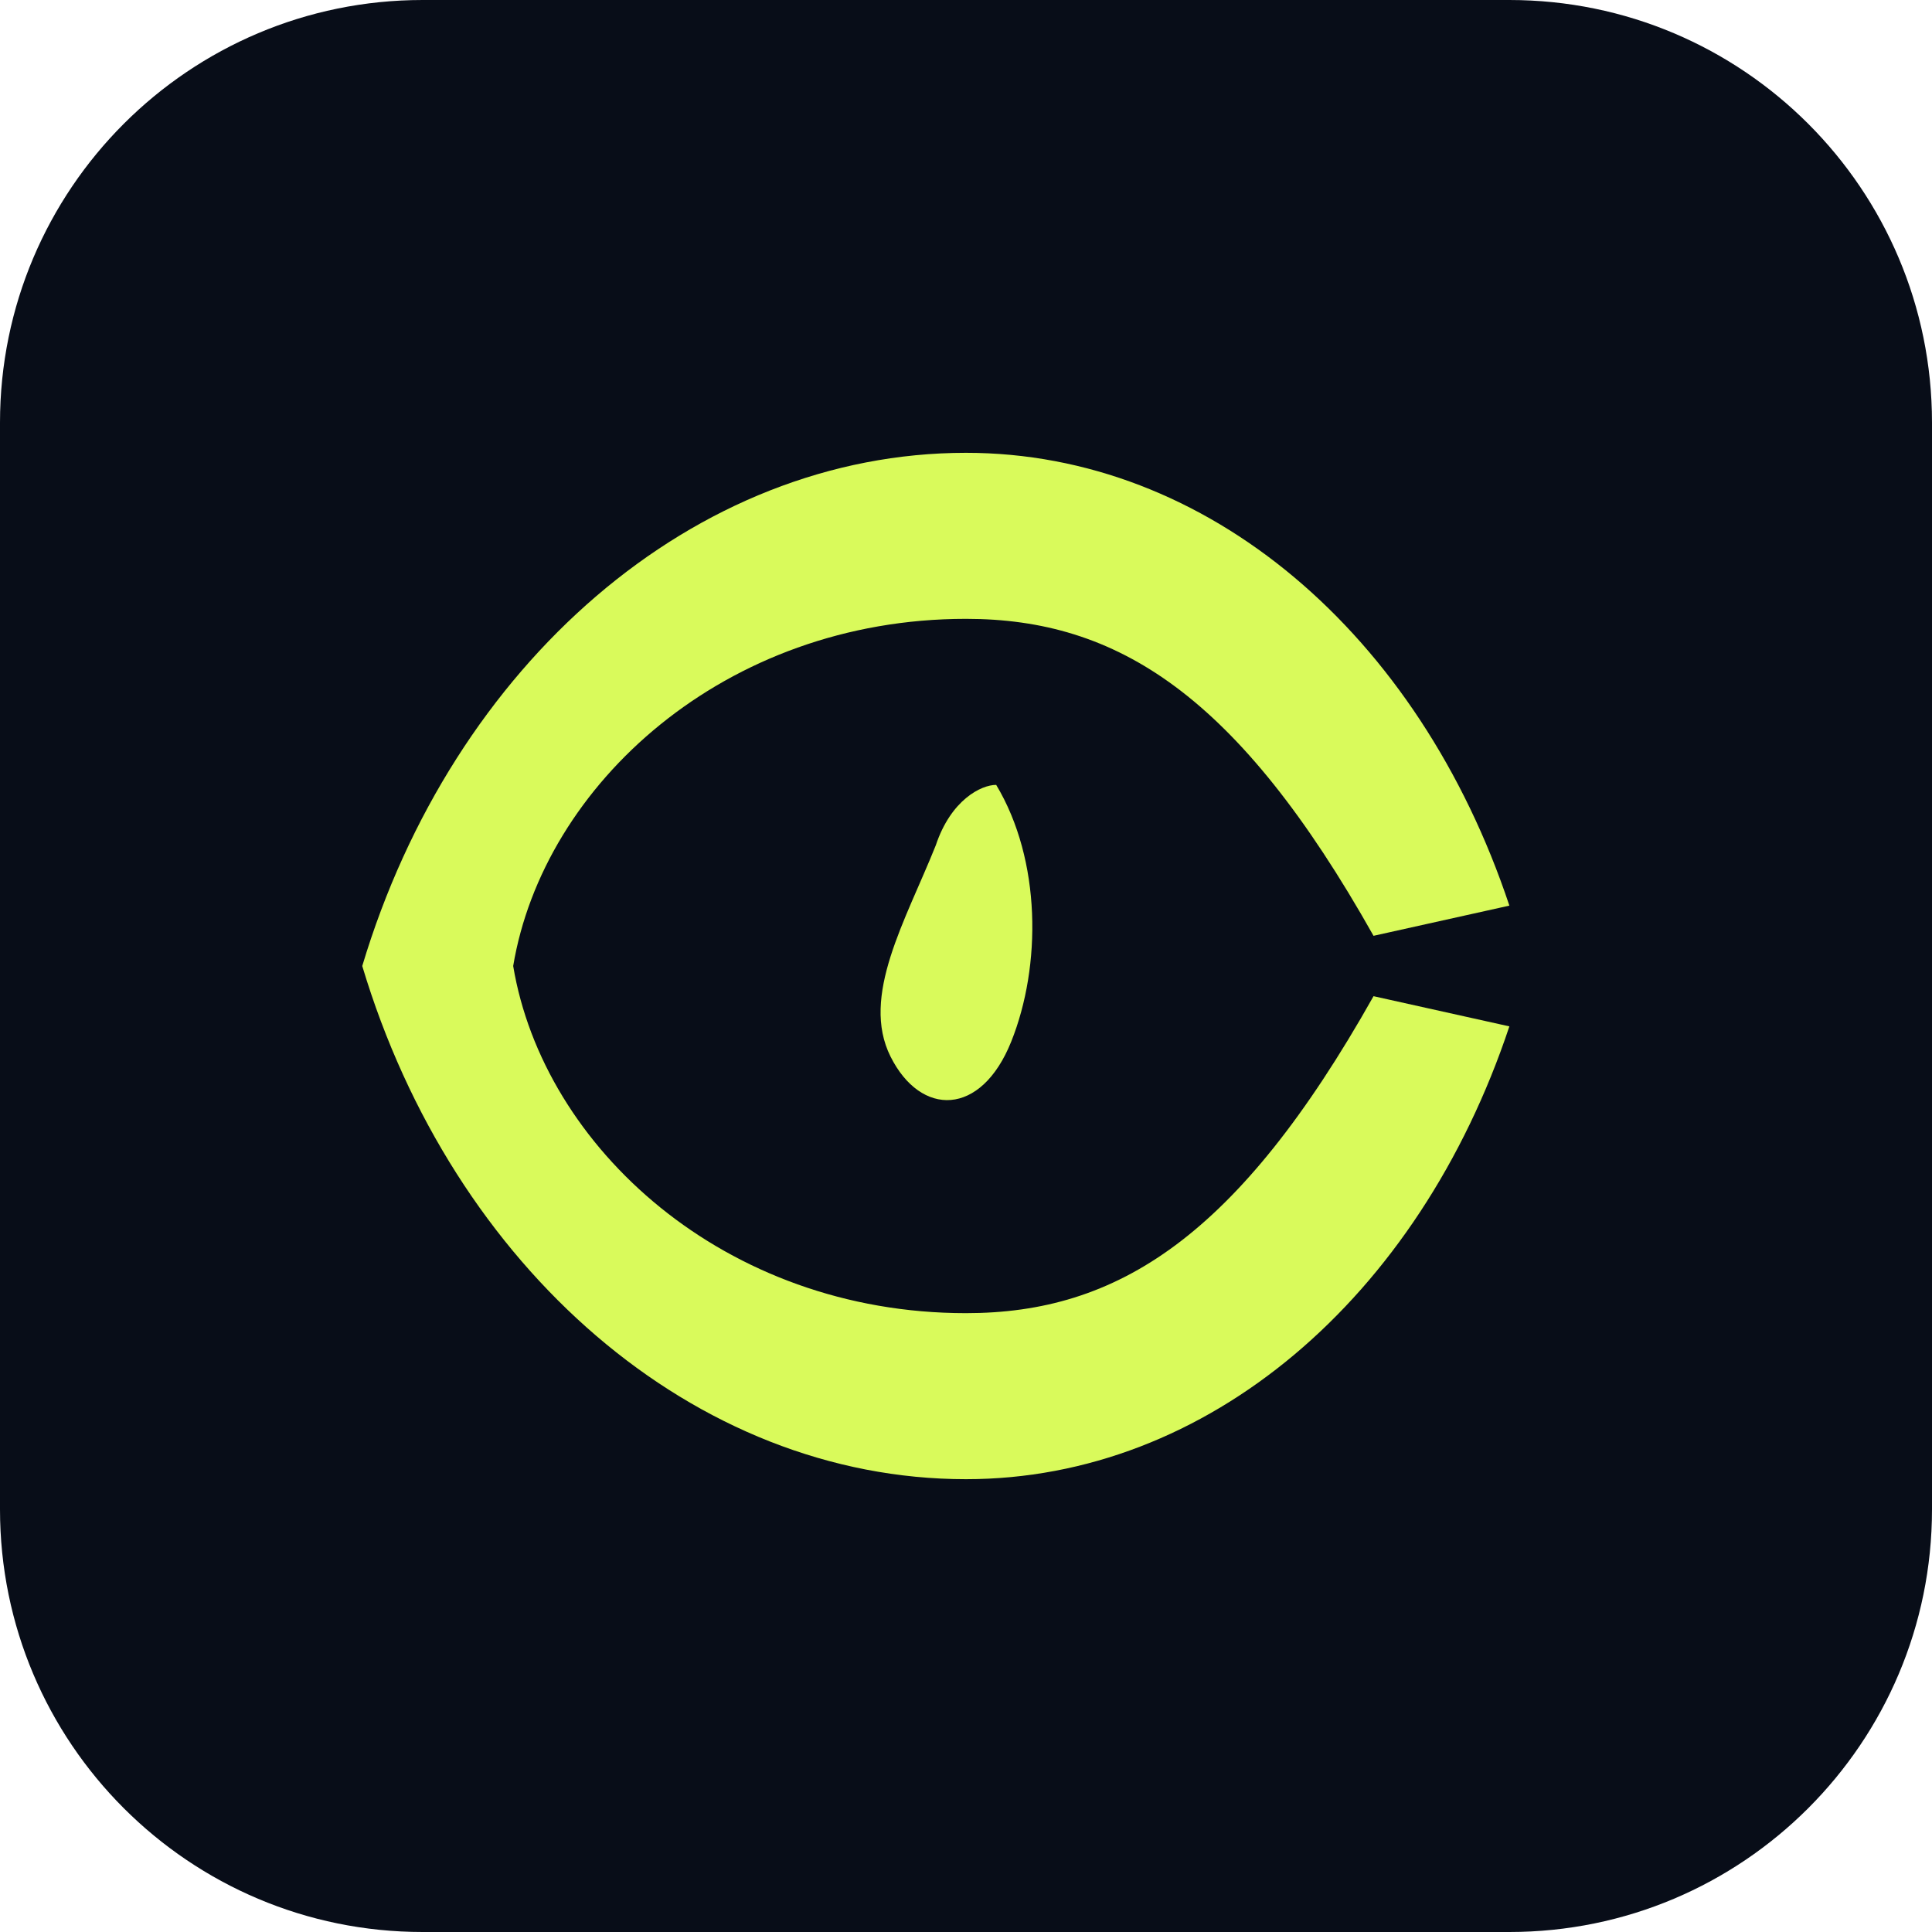
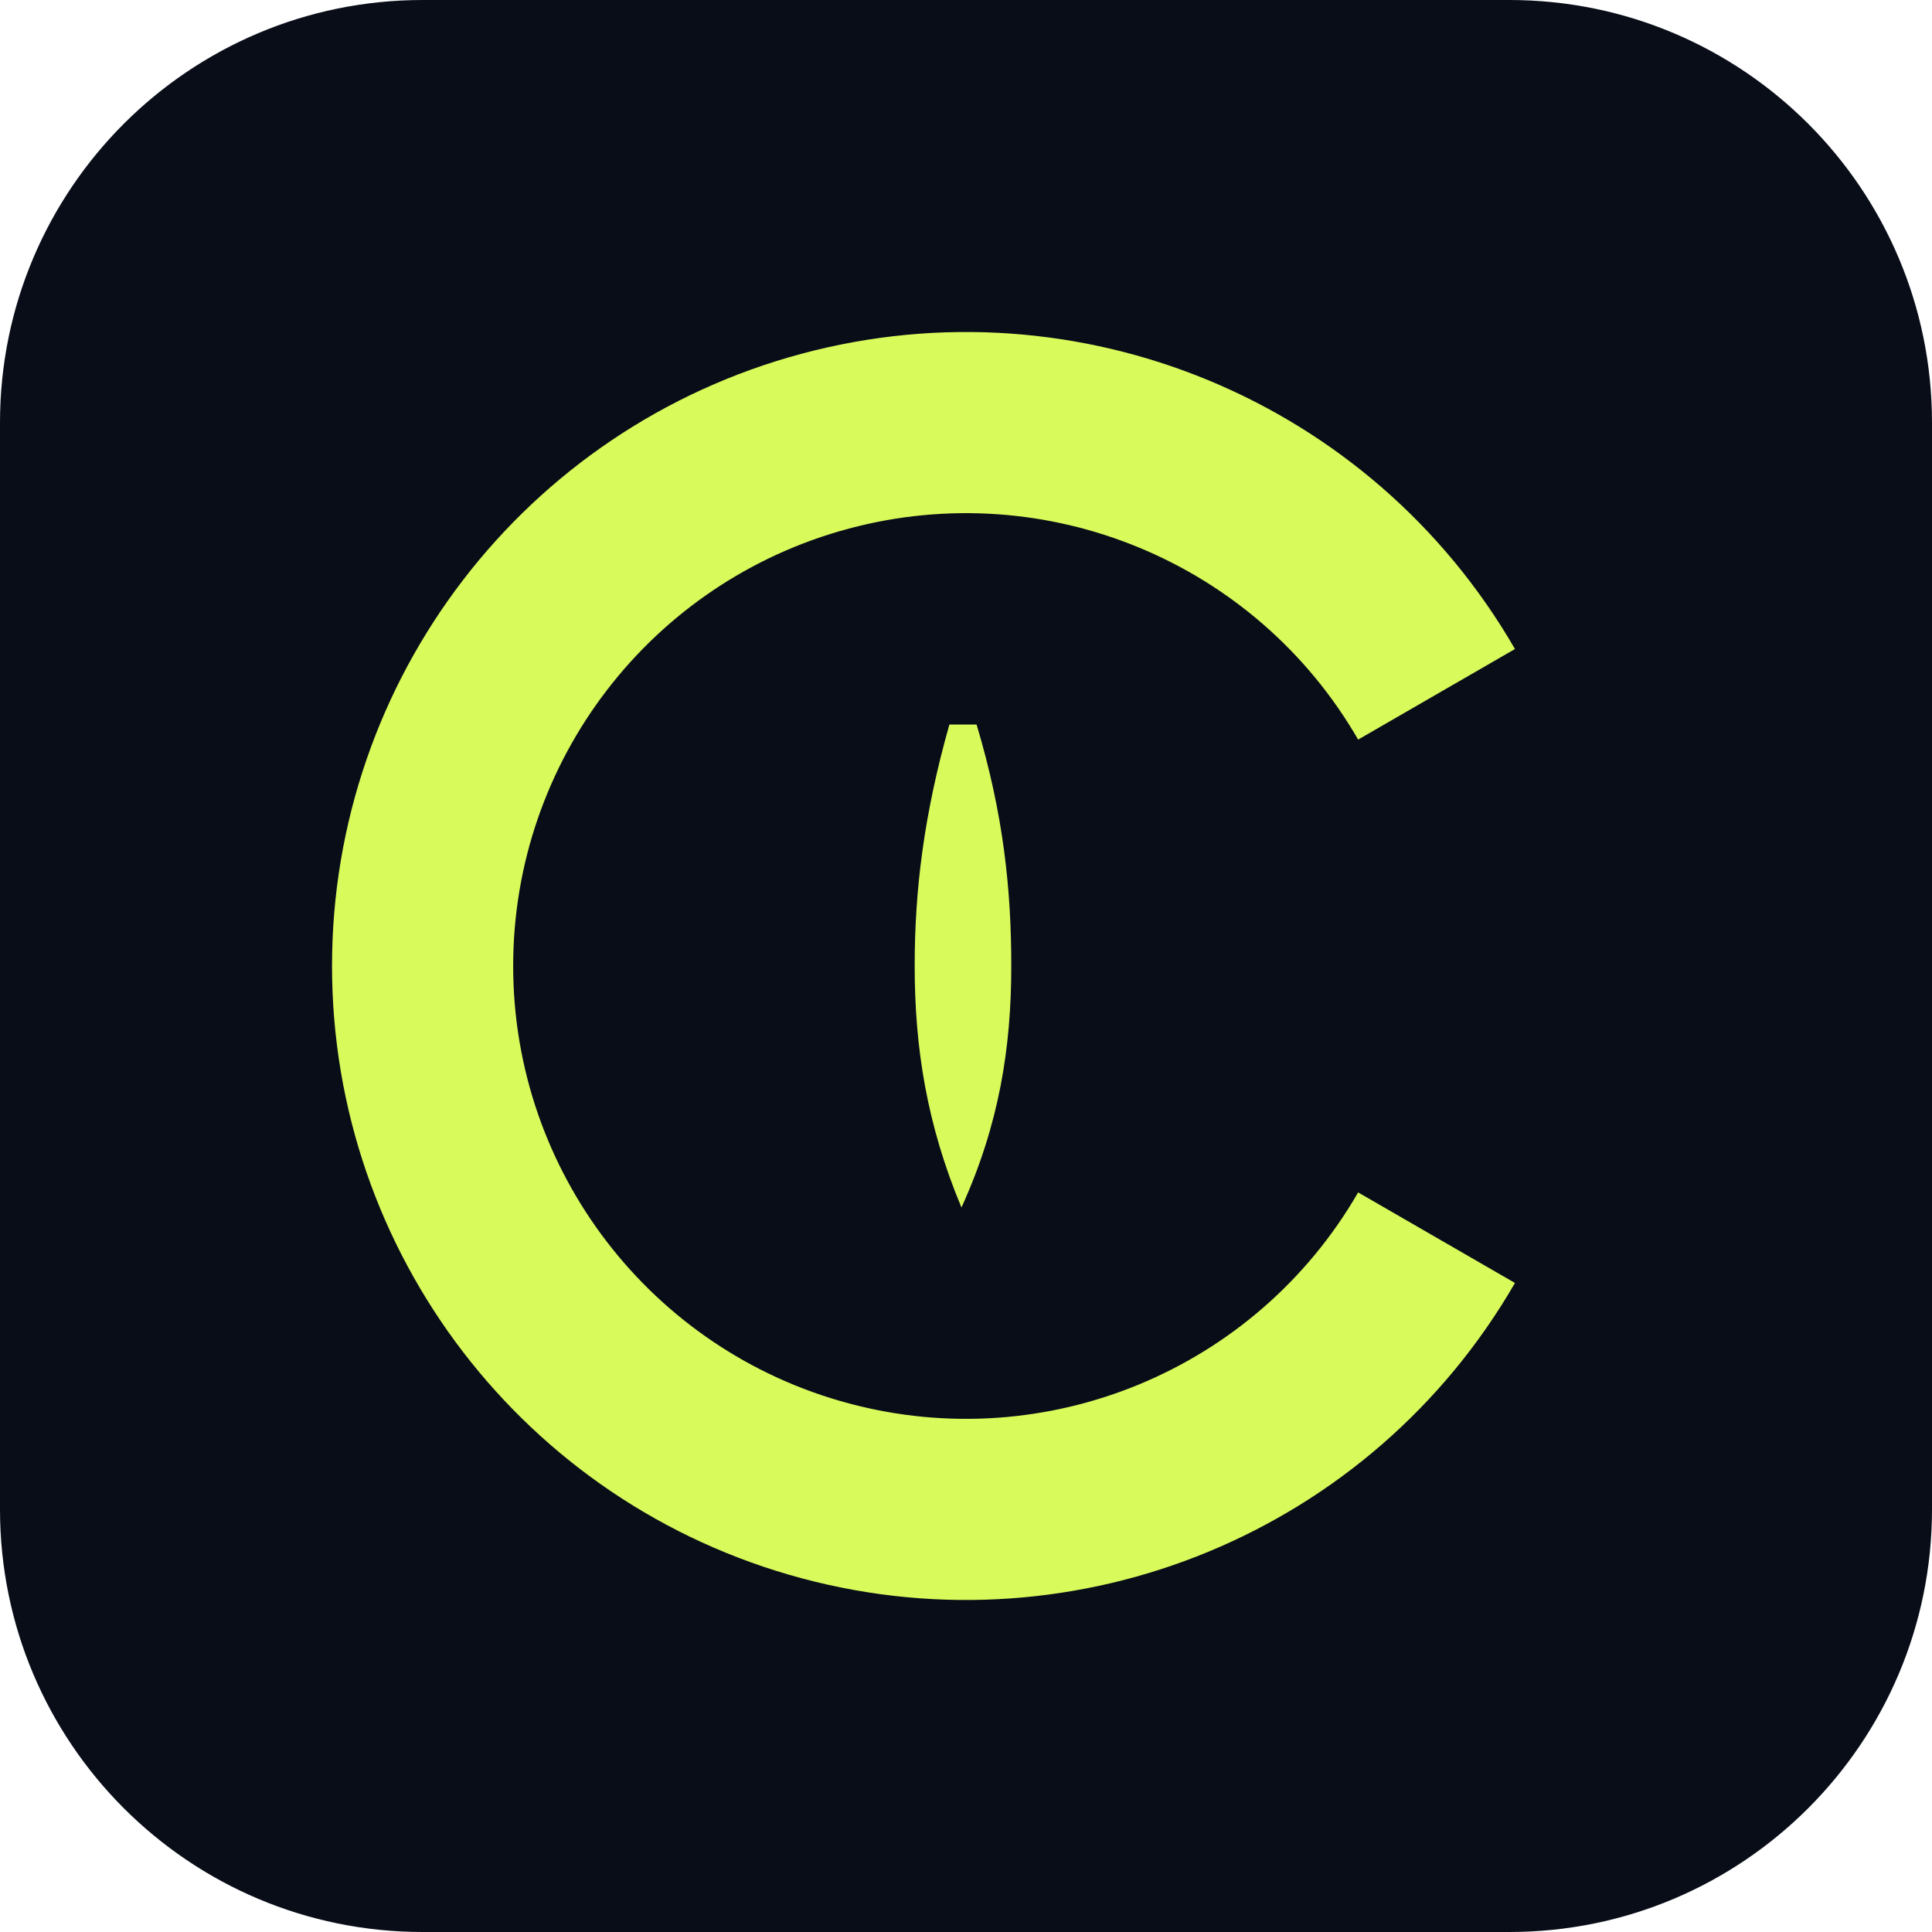
<svg xmlns="http://www.w3.org/2000/svg" viewBox="0 0 64 64">
  <rect width="64" height="64" rx="14" fill="#080d18" />
  <g transform="translate(8 8) scale(0.5)">
-     <path fill="#D9FA5B" fill-rule="evenodd" d="M84 44 C78 26 64 14 48 14 C30 14 14 28 8 48 C14 68 30 82 48 82 C64 82 78 70 84 52 L75 50 C66 66 58 71 48 71 C32 71 20 60 18 48 C20 36 32 25 48 25 C58 25 66 30 75 46 Z" />
-     <path fill="#D9FA5B" d="M50 36 C53 41 53 48 51 53 C49 58 45 58 43 54 C41 50 44 45 46 40 C47 37 49 36 50 36 Z" />
+     <path fill="#D9FA5B" fill-rule="evenodd" d="M84.37 69 A42 42 0 1 1 84.37 27 L73.98 33 A30 30 0 1 0 73.98 63 Z" />
+     <path fill="#D9FA5B" d="M48.7 32 C50.5 38 51 43 51 48 C51 53.4 50.2 58.5 47.7 64 C45.4 58.5 44.6 53.4 44.6 48 C44.6 43 45.2 38 46.9 32 Z" />
  </g>
</svg>
